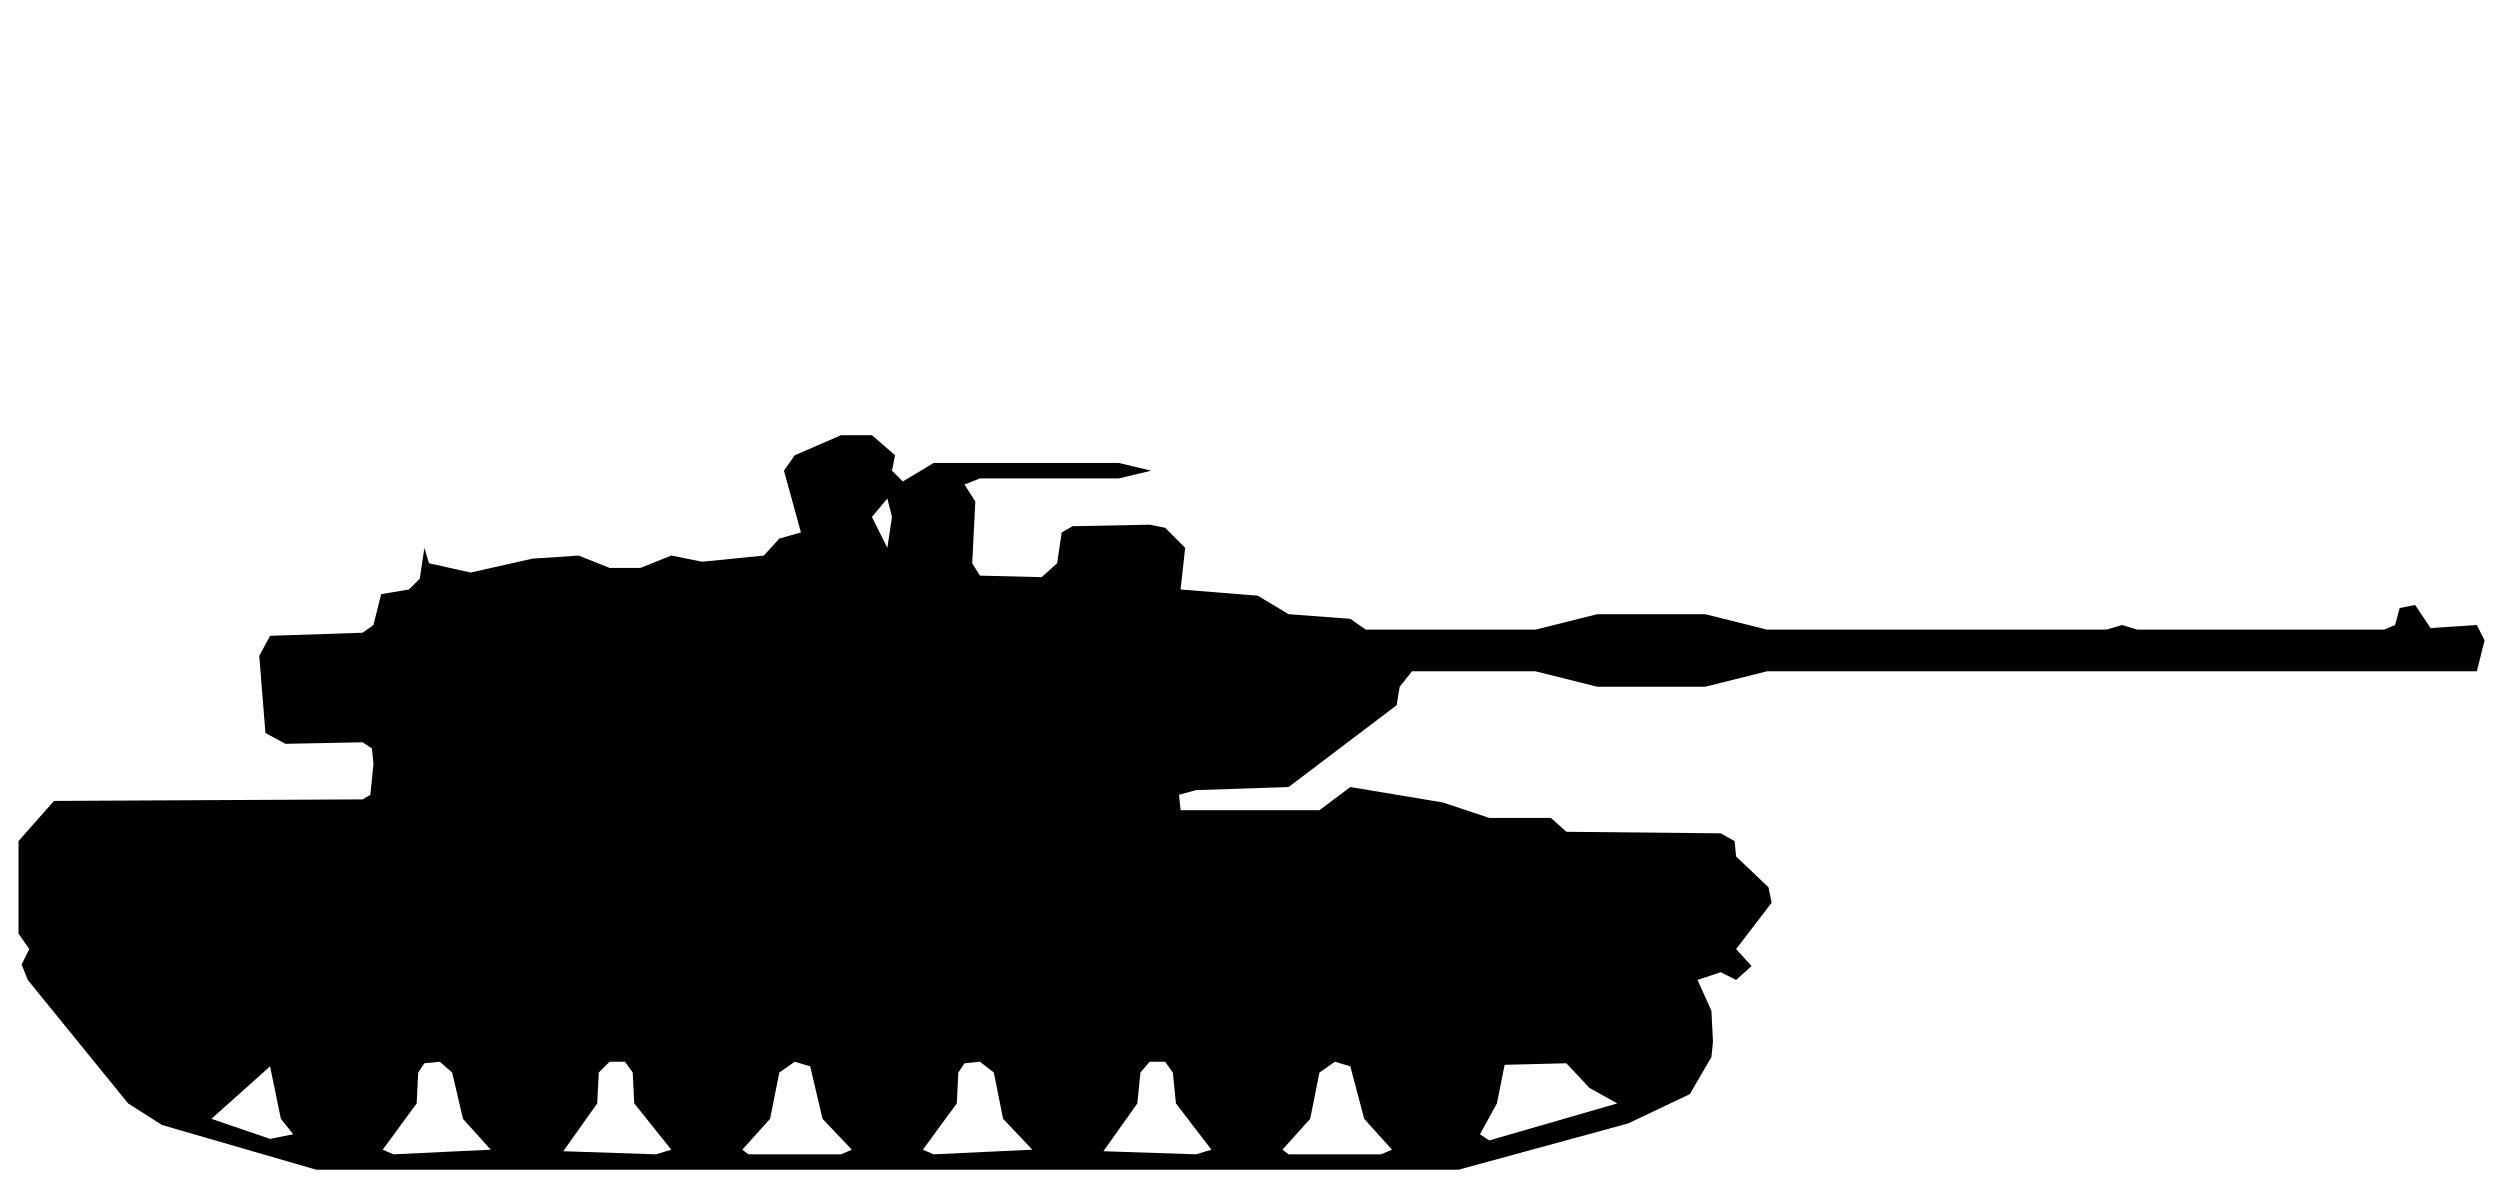
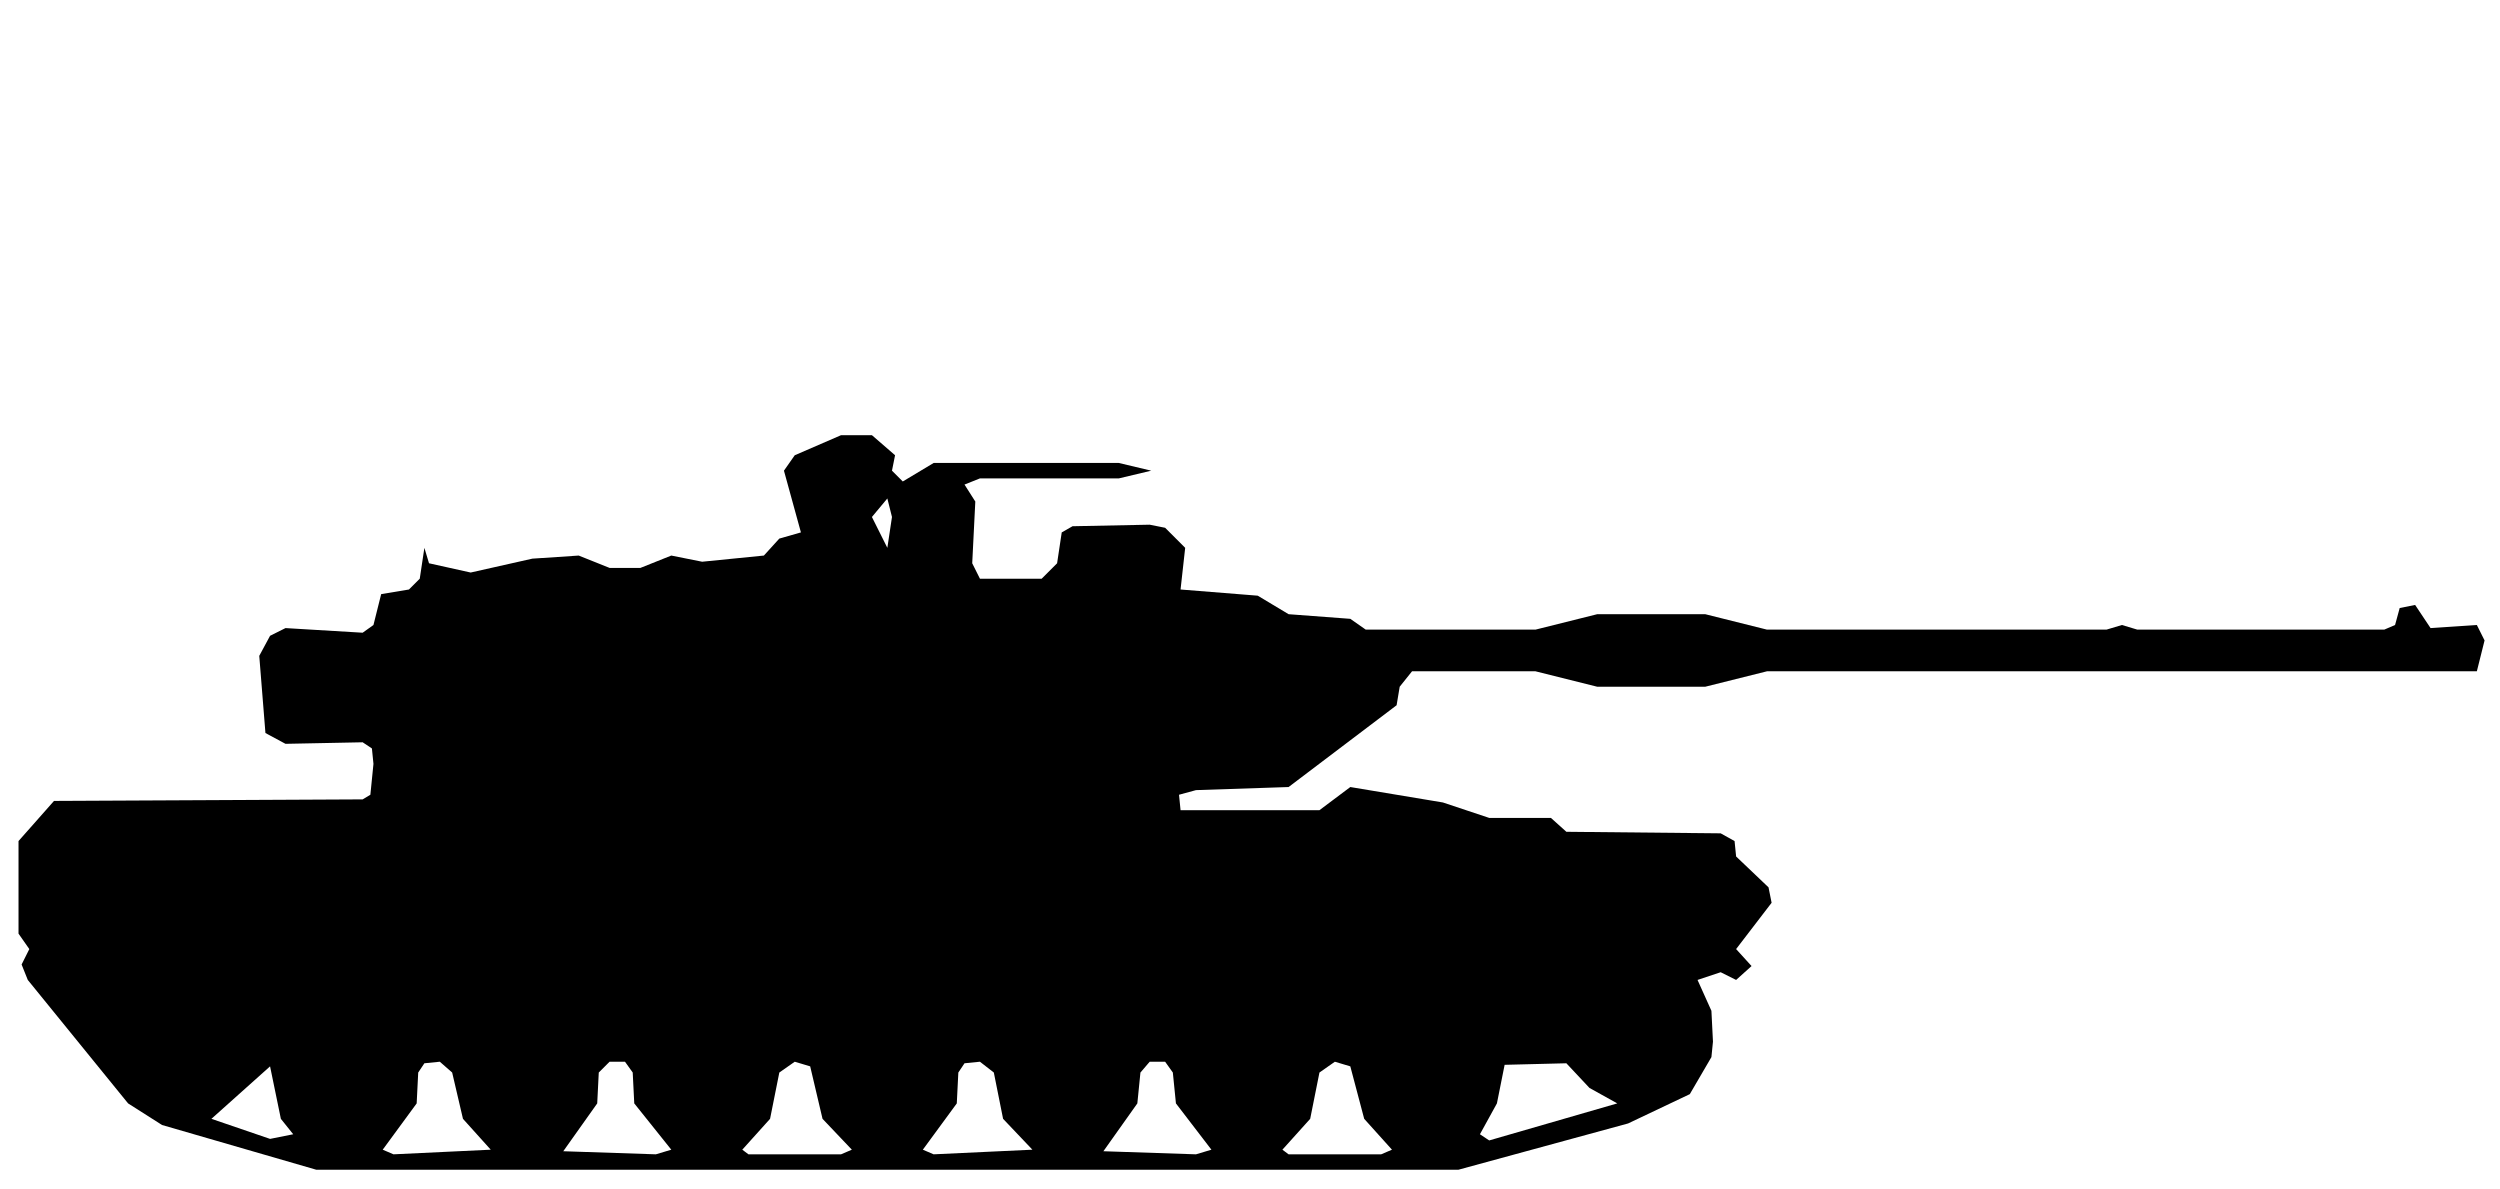
<svg xmlns="http://www.w3.org/2000/svg" viewBox="0 0 162 77" width="162" height="77" fill="currentColor" fill-rule="evenodd">
-   <path d="M20.5 75.8L94.5 75.8L105.5 72.8L109.5 70.9L110.9 68.5L111 67.5L110.9 65.5L110 63.5L111.5 63L112.5 63.5L113.5 62.6L112.5 61.5L114.8 58.5L114.6 57.5L112.5 55.5L112.4 54.5L111.5 54L101.5 53.9L100.5 53L96.5 53L93.5 52L87.5 51L85.5 52.5L76.5 52.5L76.4 51.5L77.5 51.2L83.5 51L90.5 45.7L90.7 44.5L91.5 43.5L99.5 43.5L103.5 44.5L110.5 44.5L114.5 43.5L160.5 43.5L161 41.5L160.5 40.5L157.5 40.7L156.5 39.2L155.5 39.4L155.2 40.5L154.5 40.8L138.5 40.8L137.5 40.5L136.5 40.8L114.5 40.8L110.5 39.8L103.5 39.8L99.5 40.8L88.5 40.8L87.5 40.1L83.5 39.8L81.5 38.6L76.5 38.2L76.8 35.5L75.5 34.2L74.5 34L69.5 34.1L68.8 34.5L68.5 36.5L67.5 37.4L63.5 37.3L63 36.5L63.2 32.5L62.5 31.4L63.5 31L72.5 31L74.6 30.5L72.5 30L60.5 30L58.5 31.2L57.8 30.5L58 29.5L56.5 28.2L54.5 28.2L51.5 29.5L50.8 30.5L51.9 34.5L50.5 34.9L49.5 36L45.5 36.4L43.5 36L41.5 36.8L39.5 36.8L37.5 36L34.5 36.2L30.5 37.1L27.8 36.5L27.5 35.5L27.2 37.5L26.5 38.2L24.7 38.5L24.2 40.5L23.5 41L17.5 41.2L16.8 42.5L17.2 47.5L18.5 48.2L23.5 48.1L24.1 48.5L24.2 49.5L24 51.5L23.5 51.8L3.5 51.9L1.2 54.5L1.2 60.5L1.9 61.5L1.4 62.5L1.8 63.5L8.3 71.5L10.5 72.9ZM25.5 74.8L24.8 74.5L27 71.5L27.1 69.5L27.5 68.9L28.5 68.8L29.3 69.5L30 72.5L31.8 74.5ZM36.5 74.6L38.7 71.5L38.8 69.5L39.5 68.8L40.5 68.8L41 69.5L41.1 71.5L43.5 74.5L42.5 74.8ZM48.5 74.8L48.1 74.5L49.9 72.5L50.5 69.5L51.5 68.8L52.5 69.1L53.3 72.5L55.2 74.5L54.5 74.8ZM60.5 74.8L59.8 74.5L62 71.5L62.1 69.5L62.5 68.9L63.5 68.8L64.4 69.5L65 72.5L66.9 74.5ZM71.5 74.6L73.7 71.5L73.9 69.5L74.5 68.8L75.5 68.8L76 69.5L76.2 71.5L78.5 74.5L77.5 74.8ZM83.5 74.8L83.1 74.5L84.9 72.5L85.5 69.5L86.5 68.8L87.5 69.1L88.4 72.5L90.2 74.5L89.5 74.8ZM17.5 73.8L13.7 72.5L17.5 69.1L18.2 72.5L19 73.5ZM96.5 73.9L95.9 73.5L97 71.5L97.5 69L101.5 68.9L103 70.5L104.8 71.5ZM57.5 35.5L56.5 33.5L57.5 32.3L57.8 33.5Z" />
+   <path d="M20.5 75.8L94.5 75.8L105.5 72.8L109.5 70.9L110.9 68.5L111 67.5L110.9 65.5L110 63.5L111.5 63L112.5 63.5L113.5 62.6L112.5 61.5L114.8 58.5L114.6 57.5L112.5 55.5L112.4 54.5L111.5 54L101.5 53.9L100.5 53L96.5 53L93.5 52L87.5 51L85.5 52.5L76.5 52.5L76.4 51.5L77.5 51.2L83.5 51L90.5 45.7L90.7 44.5L91.5 43.5L99.5 43.5L103.5 44.5L110.5 44.5L114.5 43.5L160.5 43.5L161 41.5L160.5 40.5L157.5 40.7L156.5 39.2L155.5 39.4L155.2 40.5L154.5 40.8L138.5 40.8L137.5 40.5L136.5 40.8L114.5 40.8L110.5 39.8L103.5 39.8L99.5 40.8L88.5 40.8L87.5 40.1L83.5 39.8L81.5 38.6L76.5 38.2L76.8 35.5L75.5 34.2L74.5 34L69.5 34.1L68.8 34.5L68.5 36.5L67.5 37.5L63.5 37.5L63 36.5L63.2 32.5L62.5 31.4L63.5 31L72.5 31L74.6 30.5L72.5 30L60.5 30L58.5 31.2L57.8 30.5L58 29.5L56.5 28.2L54.5 28.2L51.5 29.5L50.8 30.5L51.9 34.5L50.5 34.9L49.5 36L45.5 36.4L43.5 36L41.5 36.8L39.5 36.8L37.5 36L34.5 36.2L30.5 37.1L27.8 36.5L27.5 35.5L27.2 37.5L26.5 38.2L24.7 38.5L24.2 40.5L23.5 41L18.5 40.7L17.5 41.2L16.8 42.5L17.2 47.5L18.5 48.2L23.5 48.1L24.1 48.5L24.2 49.5L24 51.5L23.5 51.8L3.5 51.9L1.2 54.5L1.2 60.5L1.9 61.5L1.4 62.5L1.8 63.5L8.3 71.5L10.5 72.9ZM25.5 74.8L24.8 74.5L27 71.5L27.1 69.5L27.5 68.9L28.5 68.8L29.3 69.5L30 72.5L31.8 74.5ZM36.5 74.6L38.7 71.5L38.8 69.5L39.5 68.8L40.5 68.8L41 69.5L41.1 71.5L43.5 74.5L42.5 74.8ZM48.5 74.8L48.1 74.5L49.9 72.5L50.5 69.5L51.5 68.8L52.5 69.1L53.3 72.5L55.2 74.5L54.5 74.8ZM60.5 74.8L59.8 74.5L62 71.5L62.1 69.5L62.5 68.9L63.5 68.8L64.4 69.5L65 72.5L66.9 74.5ZM71.5 74.6L73.7 71.5L73.9 69.5L74.5 68.8L75.5 68.8L76 69.5L76.2 71.5L78.5 74.5L77.5 74.8ZM83.5 74.8L83.1 74.5L84.9 72.5L85.5 69.5L86.5 68.8L87.5 69.1L88.4 72.5L90.2 74.5L89.5 74.8ZM17.5 73.8L13.7 72.5L17.5 69.1L18.2 72.5L19 73.5ZM96.5 73.9L95.9 73.5L97 71.5L97.5 69L101.5 68.9L103 70.5L104.8 71.5ZM57.5 35.5L56.5 33.5L57.5 32.3L57.8 33.5Z" />
</svg>
